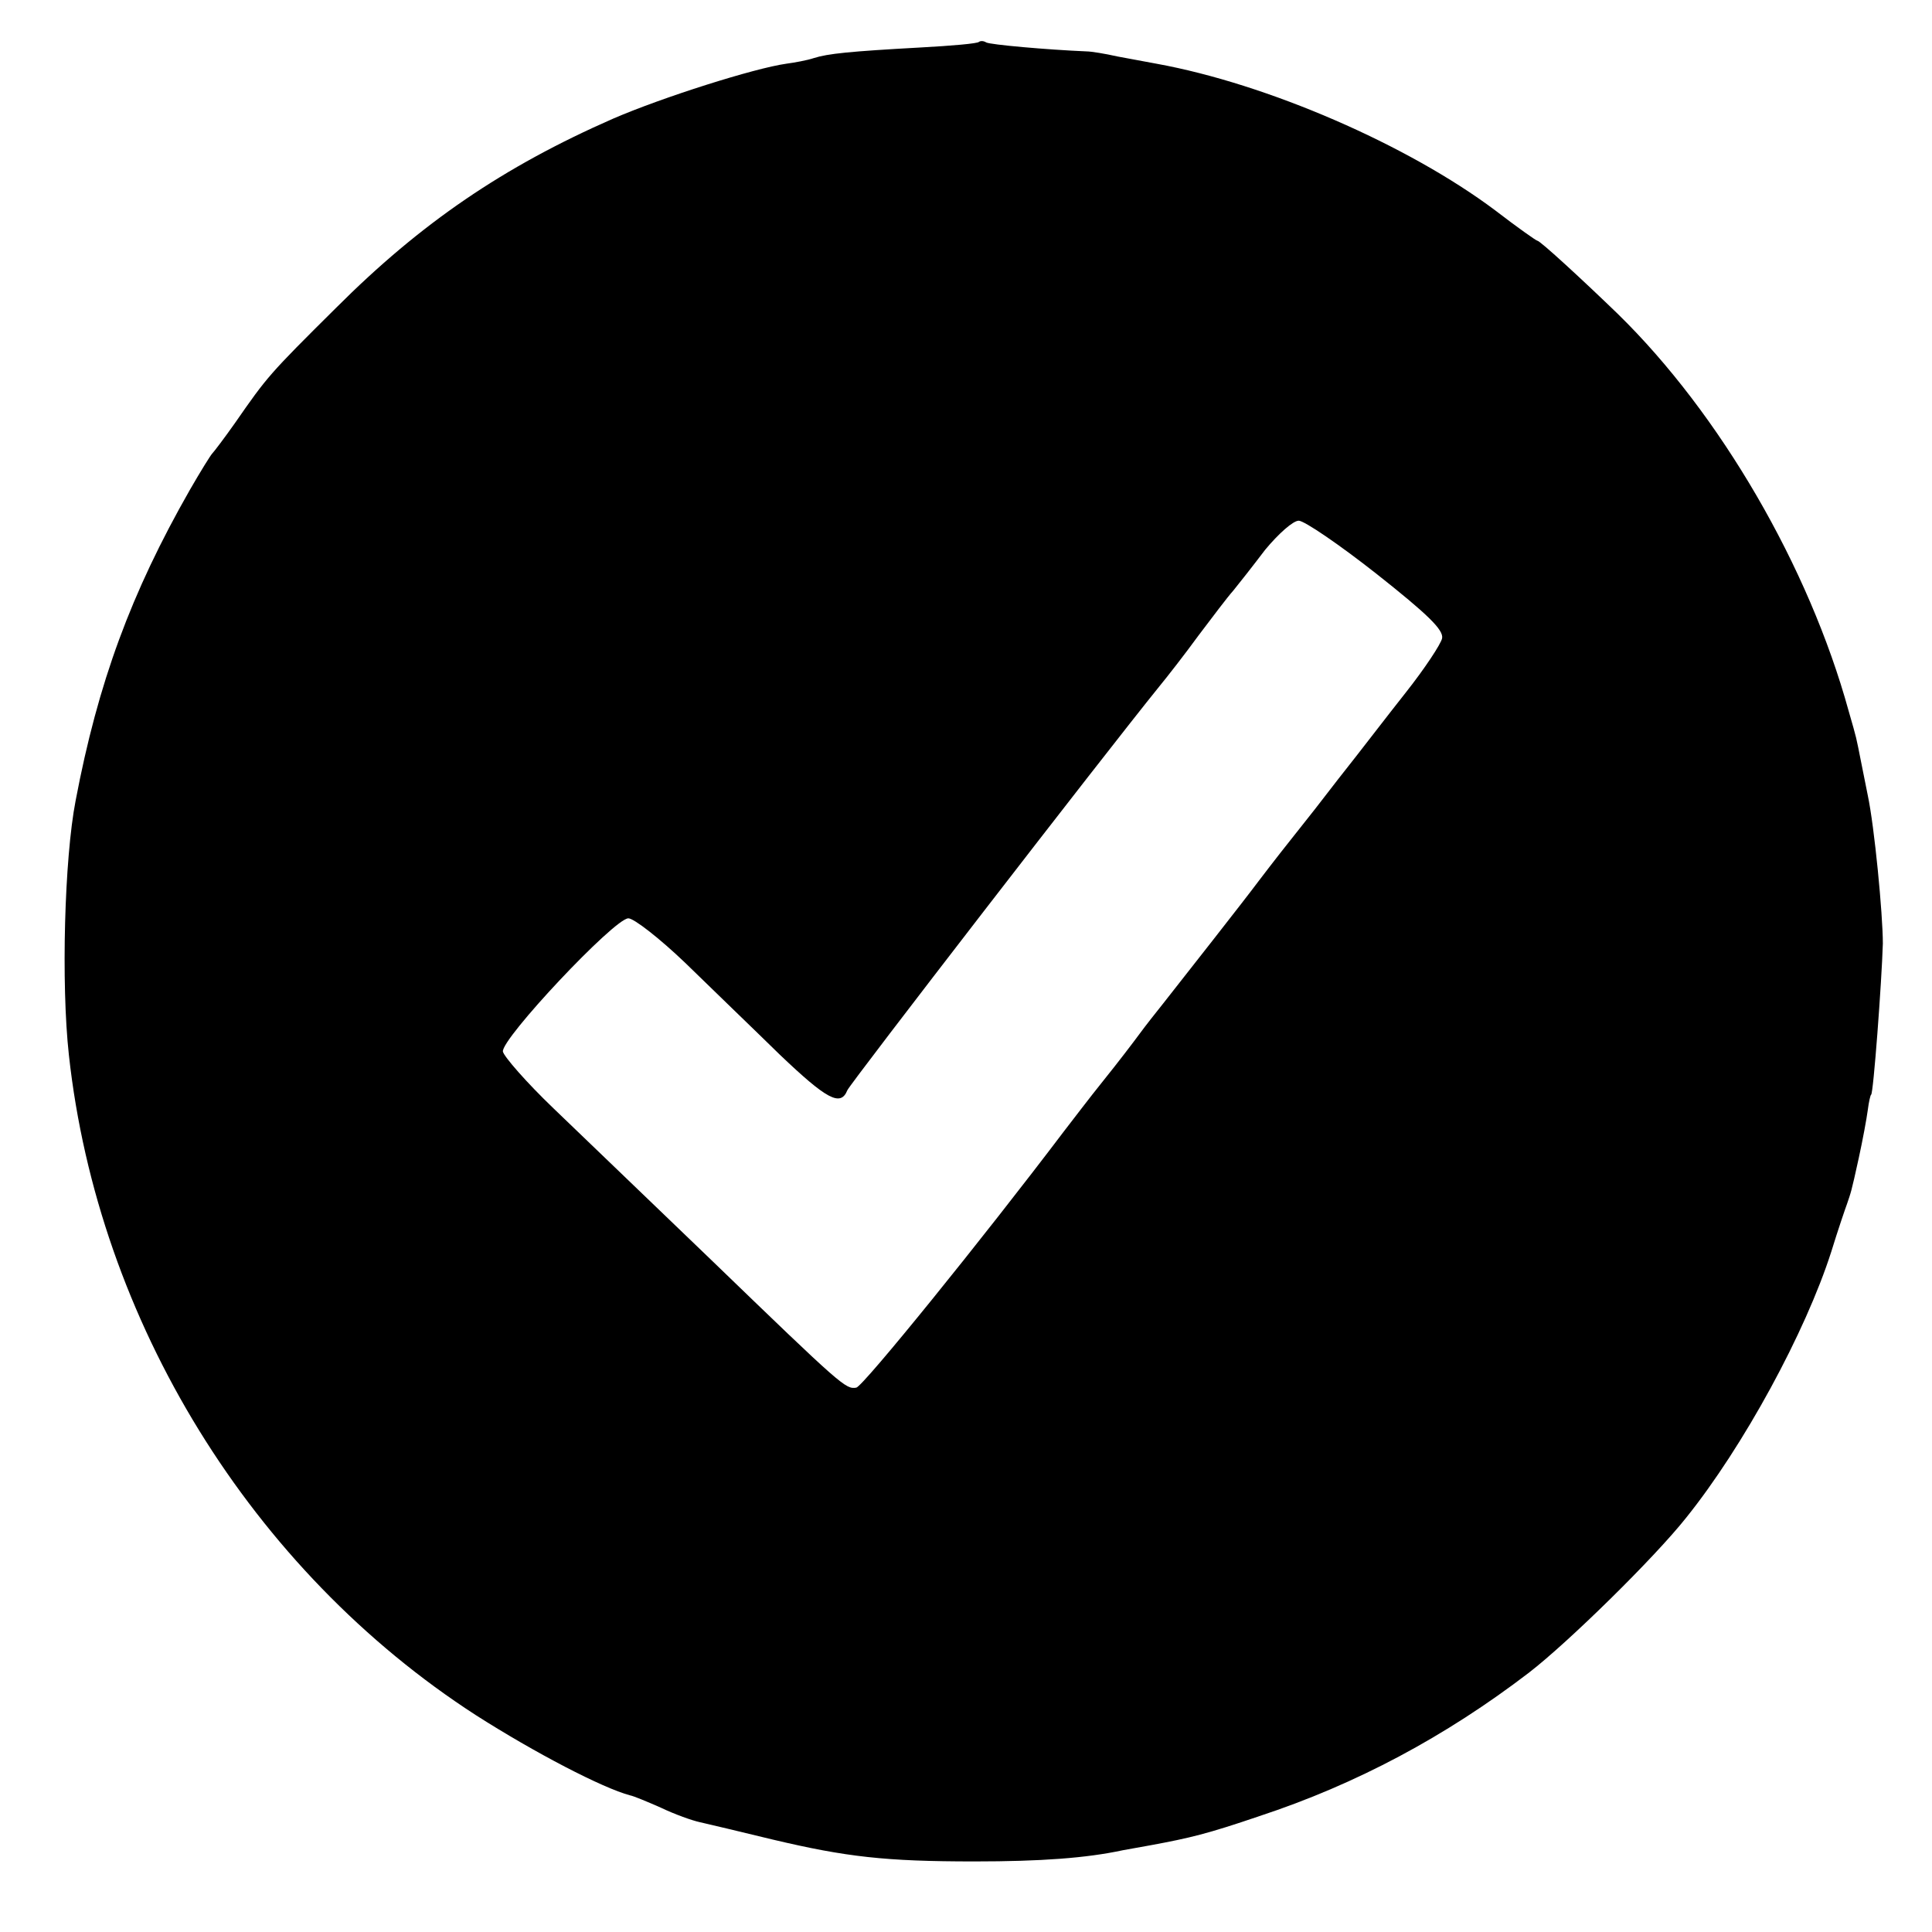
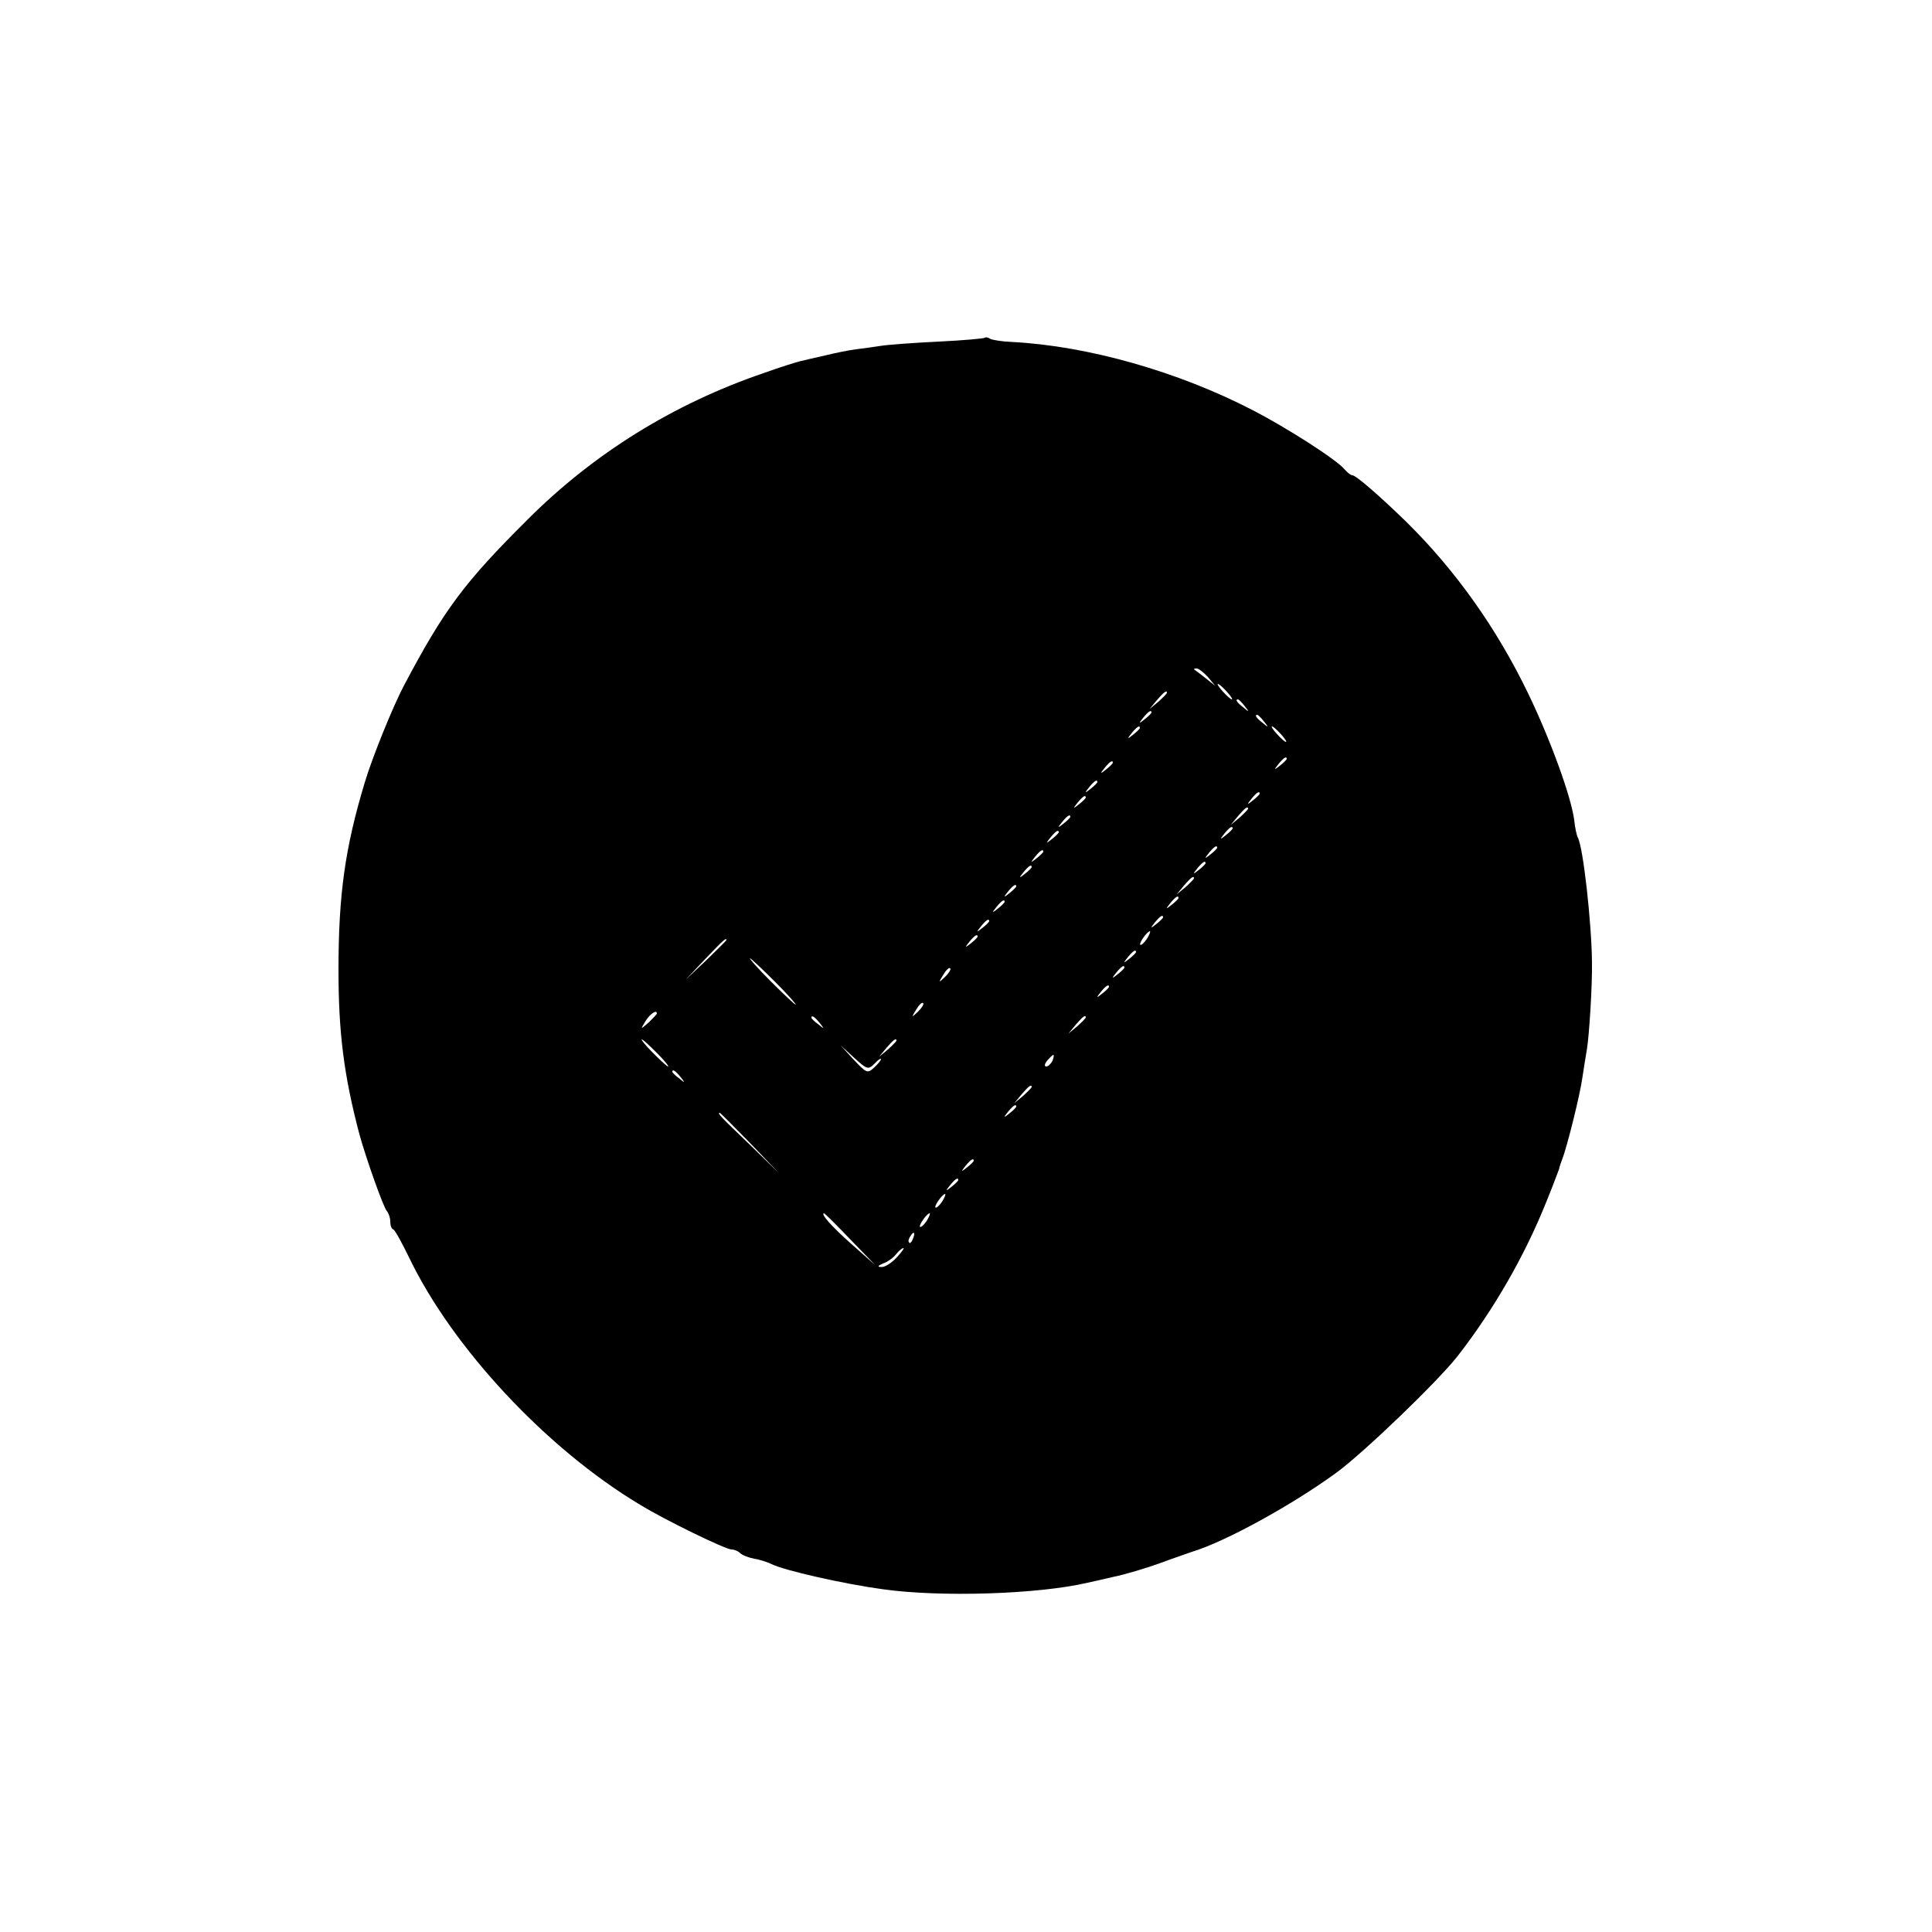
<svg xmlns="http://www.w3.org/2000/svg" version="1.0" width="16pt" height="16pt" viewBox="0 0 16 16" preserveAspectRatio="xMidYMid meet">
-   <g transform="translate(0,16) scale(0.004638,-0.004638)" fill="#000000" stroke="none">
-     <path d="M1748 3375 c-2 -3 -49 -7 -104 -10 -127 -7 -166 -11 -191 -19 -12 -4 -34 -8 -49 -10 -57 -8 -221 -60 -309 -98 -196 -86 -343 -186 -495 -338 -120 -119 -123 -123 -180 -205 -19 -27 -38 -52 -41 -55 -3 -3 -21 -32 -40 -65 -105 -184 -164 -344 -204 -555 -20 -103 -26 -327 -12 -454 52 -475 326 -920 727 -1179 105 -67 226 -130 275 -143 6 -1 30 -11 55 -22 25 -12 56 -23 70 -26 14 -3 72 -17 130 -31 131 -31 201 -39 360 -39 119 0 200 6 265 20 17 3 39 7 50 9 70 13 100 20 194 52 173 57 332 142 481 256 70 54 224 205 281 277 102 127 213 331 259 475 12 39 25 77 28 85 7 21 7 18 21 82 7 32 14 70 16 85 2 16 5 28 6 28 4 0 19 202 21 270 0 52 -15 209 -27 265 -3 14 -8 41 -12 60 -9 45 -7 38 -22 90 -71 258 -230 531 -412 709 -62 60 -139 131 -144 131 -2 0 -36 24 -75 54 -156 117 -407 226 -605 262 -16 3 -48 9 -70 13 -22 5 -47 9 -55 9 -71 3 -172 12 -179 16 -5 3 -10 3 -13 1z m710 -950 c91 -72 120 -100 117 -115 -2 -10 -31 -54 -65 -97 -34 -43 -73 -94 -88 -113 -15 -19 -48 -61 -74 -95 -58 -73 -72 -91 -101 -129 -23 -31 -133 -171 -170 -218 -12 -15 -31 -39 -42 -54 -11 -15 -40 -53 -65 -84 -25 -31 -56 -72 -70 -90 -146 -193 -359 -456 -371 -458 -19 -3 -24 1 -259 228 -107 103 -234 225 -282 271 -48 46 -88 92 -90 101 -4 22 199 238 224 238 10 0 56 -36 101 -79 45 -44 122 -118 170 -165 83 -79 108 -93 120 -63 5 12 459 600 557 721 14 17 46 58 70 91 25 33 52 69 62 80 9 11 35 44 57 73 24 29 50 52 60 52 10 0 73 -43 139 -95z" />
+   <g transform="translate(0,16) scale(0.0032,-0.0032)" fill="#000000" stroke="none">
+     <path d="M2549 4126 c-2 -2 -56 -7 -119 -10 -63 -3 -131 -8 -150 -11 -19 -3 -48 -7 -65 -9 -16 -2 -52 -9 -80 -16 -27 -6 -57 -13 -65 -15 -8 -2 -51 -15 -95 -31 -231 -79 -438 -207 -609 -378 -165 -164 -217 -234 -321 -431 -28 -53 -82 -186 -101 -250 -51 -169 -68 -290 -68 -485 0 -163 14 -273 54 -425 17 -62 62 -189 71 -199 5 -6 9 -18 9 -27 0 -10 3 -19 8 -21 4 -1 22 -34 41 -73 112 -233 355 -494 597 -639 67 -41 222 -116 237 -116 7 0 17 -4 22 -9 6 -6 22 -12 37 -15 14 -2 35 -9 45 -14 32 -16 185 -51 288 -65 150 -21 402 -13 530 17 6 1 35 8 66 15 30 6 87 23 125 37 38 14 74 26 79 28 86 26 259 121 374 205 72 53 260 234 313 301 94 121 174 260 230 400 17 41 31 80 33 85 1 6 5 17 8 25 12 30 46 166 52 210 4 25 9 59 12 75 6 37 14 165 13 225 -1 102 -23 301 -37 323 -2 4 -7 24 -9 45 -8 61 -62 209 -119 327 -82 170 -189 320 -316 445 -70 68 -130 120 -139 120 -4 0 -13 7 -20 15 -20 25 -150 108 -237 153 -195 101 -429 167 -624 177 -25 1 -50 5 -56 8 -6 4 -12 5 -14 3z m577 -878 l19 -23 -25 20 c-14 11 -27 21 -29 22 -2 2 0 3 6 3 5 0 18 -10 29 -22z m49 -38 c10 -11 16 -20 13 -20 -3 0 -13 9 -23 20 -10 11 -16 20 -13 20 3 0 13 -9 23 -20z m-155 -3 c0 -2 -10 -12 -22 -23 l-23 -19 19 23 c18 21 26 27 26 19z m201 -34 c13 -16 12 -17 -3 -4 -17 13 -22 21 -14 21 2 0 10 -8 17 -17z m-241 -17 c0 -2 -8 -10 -17 -17 -16 -13 -17 -12 -4 4 13 16 21 21 21 13z m291 -23 c13 -16 12 -17 -3 -4 -17 13 -22 21 -14 21 2 0 10 -8 17 -17z m-321 -17 c0 -2 -8 -10 -17 -17 -16 -13 -17 -12 -4 4 13 16 21 21 21 13z m365 -16 c10 -11 16 -20 13 -20 -3 0 -13 9 -23 20 -10 11 -16 20 -13 20 3 0 13 -9 23 -20z m15 -64 c0 -2 -8 -10 -17 -17 -16 -13 -17 -12 -4 4 13 16 21 21 21 13z m-450 -10 c0 -2 -8 -10 -17 -17 -16 -13 -17 -12 -4 4 13 16 21 21 21 13z m-40 -50 c0 -2 -8 -10 -17 -17 -16 -13 -17 -12 -4 4 13 16 21 21 21 13z m420 -30 c0 -2 -8 -10 -17 -17 -16 -13 -17 -12 -4 4 13 16 21 21 21 13z m-450 -10 c0 -2 -8 -10 -17 -17 -16 -13 -17 -12 -4 4 13 16 21 21 21 13z m420 -29 c0 -2 -10 -12 -22 -23 l-23 -19 19 23 c18 21 26 27 26 19z m-460 -21 c0 -2 -8 -10 -17 -17 -16 -13 -17 -12 -4 4 13 16 21 21 21 13z m420 -30 c0 -2 -8 -10 -17 -17 -16 -13 -17 -12 -4 4 13 16 21 21 21 13z m-450 -10 c0 -2 -8 -10 -17 -17 -16 -13 -17 -12 -4 4 13 16 21 21 21 13z m410 -40 c0 -2 -8 -10 -17 -17 -16 -13 -17 -12 -4 4 13 16 21 21 21 13z m-450 -10 c0 -2 -8 -10 -17 -17 -16 -13 -17 -12 -4 4 13 16 21 21 21 13z m420 -30 c0 -2 -8 -10 -17 -17 -16 -13 -17 -12 -4 4 13 16 21 21 21 13z m-450 -10 c0 -2 -8 -10 -17 -17 -16 -13 -17 -12 -4 4 13 16 21 21 21 13z m420 -29 c0 -2 -10 -12 -22 -23 l-23 -19 19 23 c18 21 26 27 26 19z m-460 -21 c0 -2 -8 -10 -17 -17 -16 -13 -17 -12 -4 4 13 16 21 21 21 13z m420 -30 c0 -2 -8 -10 -17 -17 -16 -13 -17 -12 -4 4 13 16 21 21 21 13z m-450 -10 c0 -2 -8 -10 -17 -17 -16 -13 -17 -12 -4 4 13 16 21 21 21 13z m410 -40 c0 -2 -8 -10 -17 -17 -16 -13 -17 -12 -4 4 13 16 21 21 21 13z m-450 -10 c0 -2 -8 -10 -17 -17 -16 -13 -17 -12 -4 4 13 16 21 21 21 13z m408 -46 c-7 -10 -14 -17 -17 -15 -4 4 18 35 25 35 2 0 -1 -9 -8 -20z m-438 6 c0 -2 -8 -10 -17 -17 -16 -13 -17 -12 -4 4 13 16 21 21 21 13z m-650 -9 c0 -1 -24 -25 -52 -52 l-53 -50 50 53 c46 48 55 57 55 49z m1060 -31 c0 -2 -8 -10 -17 -17 -16 -13 -17 -12 -4 4 13 16 21 21 21 13z m-935 -76 c33 -33 57 -60 54 -60 -2 0 -31 27 -64 60 -33 33 -57 60 -54 60 2 0 31 -27 64 -60z m441 12 c-17 -16 -18 -16 -5 5 7 12 15 20 18 17 3 -2 -3 -12 -13 -22z m464 24 c0 -2 -8 -10 -17 -17 -16 -13 -17 -12 -4 4 13 16 21 21 21 13z m-40 -50 c0 -2 -8 -10 -17 -17 -16 -13 -17 -12 -4 4 13 16 21 21 21 13z m-494 -64 c-17 -16 -18 -16 -5 5 7 12 15 20 18 17 3 -2 -3 -12 -13 -22z m-676 -5 c0 -2 -10 -12 -21 -23 -22 -19 -22 -19 -8 4 12 19 29 30 29 19z m421 -24 c13 -16 12 -17 -3 -4 -10 7 -18 15 -18 17 0 8 8 3 21 -13z m689 14 c0 -2 -10 -12 -22 -23 l-23 -19 19 23 c18 21 26 27 26 19z m-1110 -92 c19 -19 32 -35 29 -35 -3 0 -20 16 -39 35 -19 19 -32 35 -29 35 3 0 20 -16 39 -35z m620 32 c0 -2 -10 -12 -22 -23 l-23 -19 19 23 c18 21 26 27 26 19z m-57 -60 c9 10 17 15 17 12 0 -3 -8 -13 -18 -22 -17 -16 -20 -14 -53 21 l-34 37 35 -32 c34 -31 37 -32 53 -16z m461 8 c-4 -8 -11 -15 -16 -15 -6 0 -5 6 2 15 7 8 14 15 16 15 2 0 1 -7 -2 -15z m-963 -42 c13 -16 12 -17 -3 -4 -10 7 -18 15 -18 17 0 8 8 3 21 -13z m909 -26 c0 -2 -10 -12 -22 -23 l-23 -19 19 23 c18 21 26 27 26 19z m-40 -51 c0 -2 -8 -10 -17 -17 -16 -13 -17 -12 -4 4 13 16 21 21 21 13z m-690 -93 l75 -78 -77 75 c-72 69 -83 80 -75 80 1 0 36 -35 77 -77z m580 -47 c0 -2 -8 -10 -17 -17 -16 -13 -17 -12 -4 4 13 16 21 21 21 13z m-40 -50 c0 -2 -8 -10 -17 -17 -16 -13 -17 -12 -4 4 13 16 21 21 21 13z m-42 -56 c-7 -10 -14 -17 -17 -15 -4 4 18 35 25 35 2 0 -1 -9 -8 -20z m-238 -97 l65 -67 -61 54 c-52 46 -82 80 -71 80 1 0 32 -30 67 -67z m198 47 c-7 -10 -14 -17 -17 -15 -4 4 18 35 25 35 2 0 -1 -9 -8 -20z m-35 -45 c-3 -9 -8 -14 -10 -11 -3 3 -2 9 2 15 9 16 15 13 8 -4z m-43 -50 c-13 -14 -31 -25 -39 -24 -11 0 -10 3 4 9 12 4 27 15 34 24 7 9 16 16 19 16 3 0 -5 -11 -18 -25z" />
  </g>
</svg>
